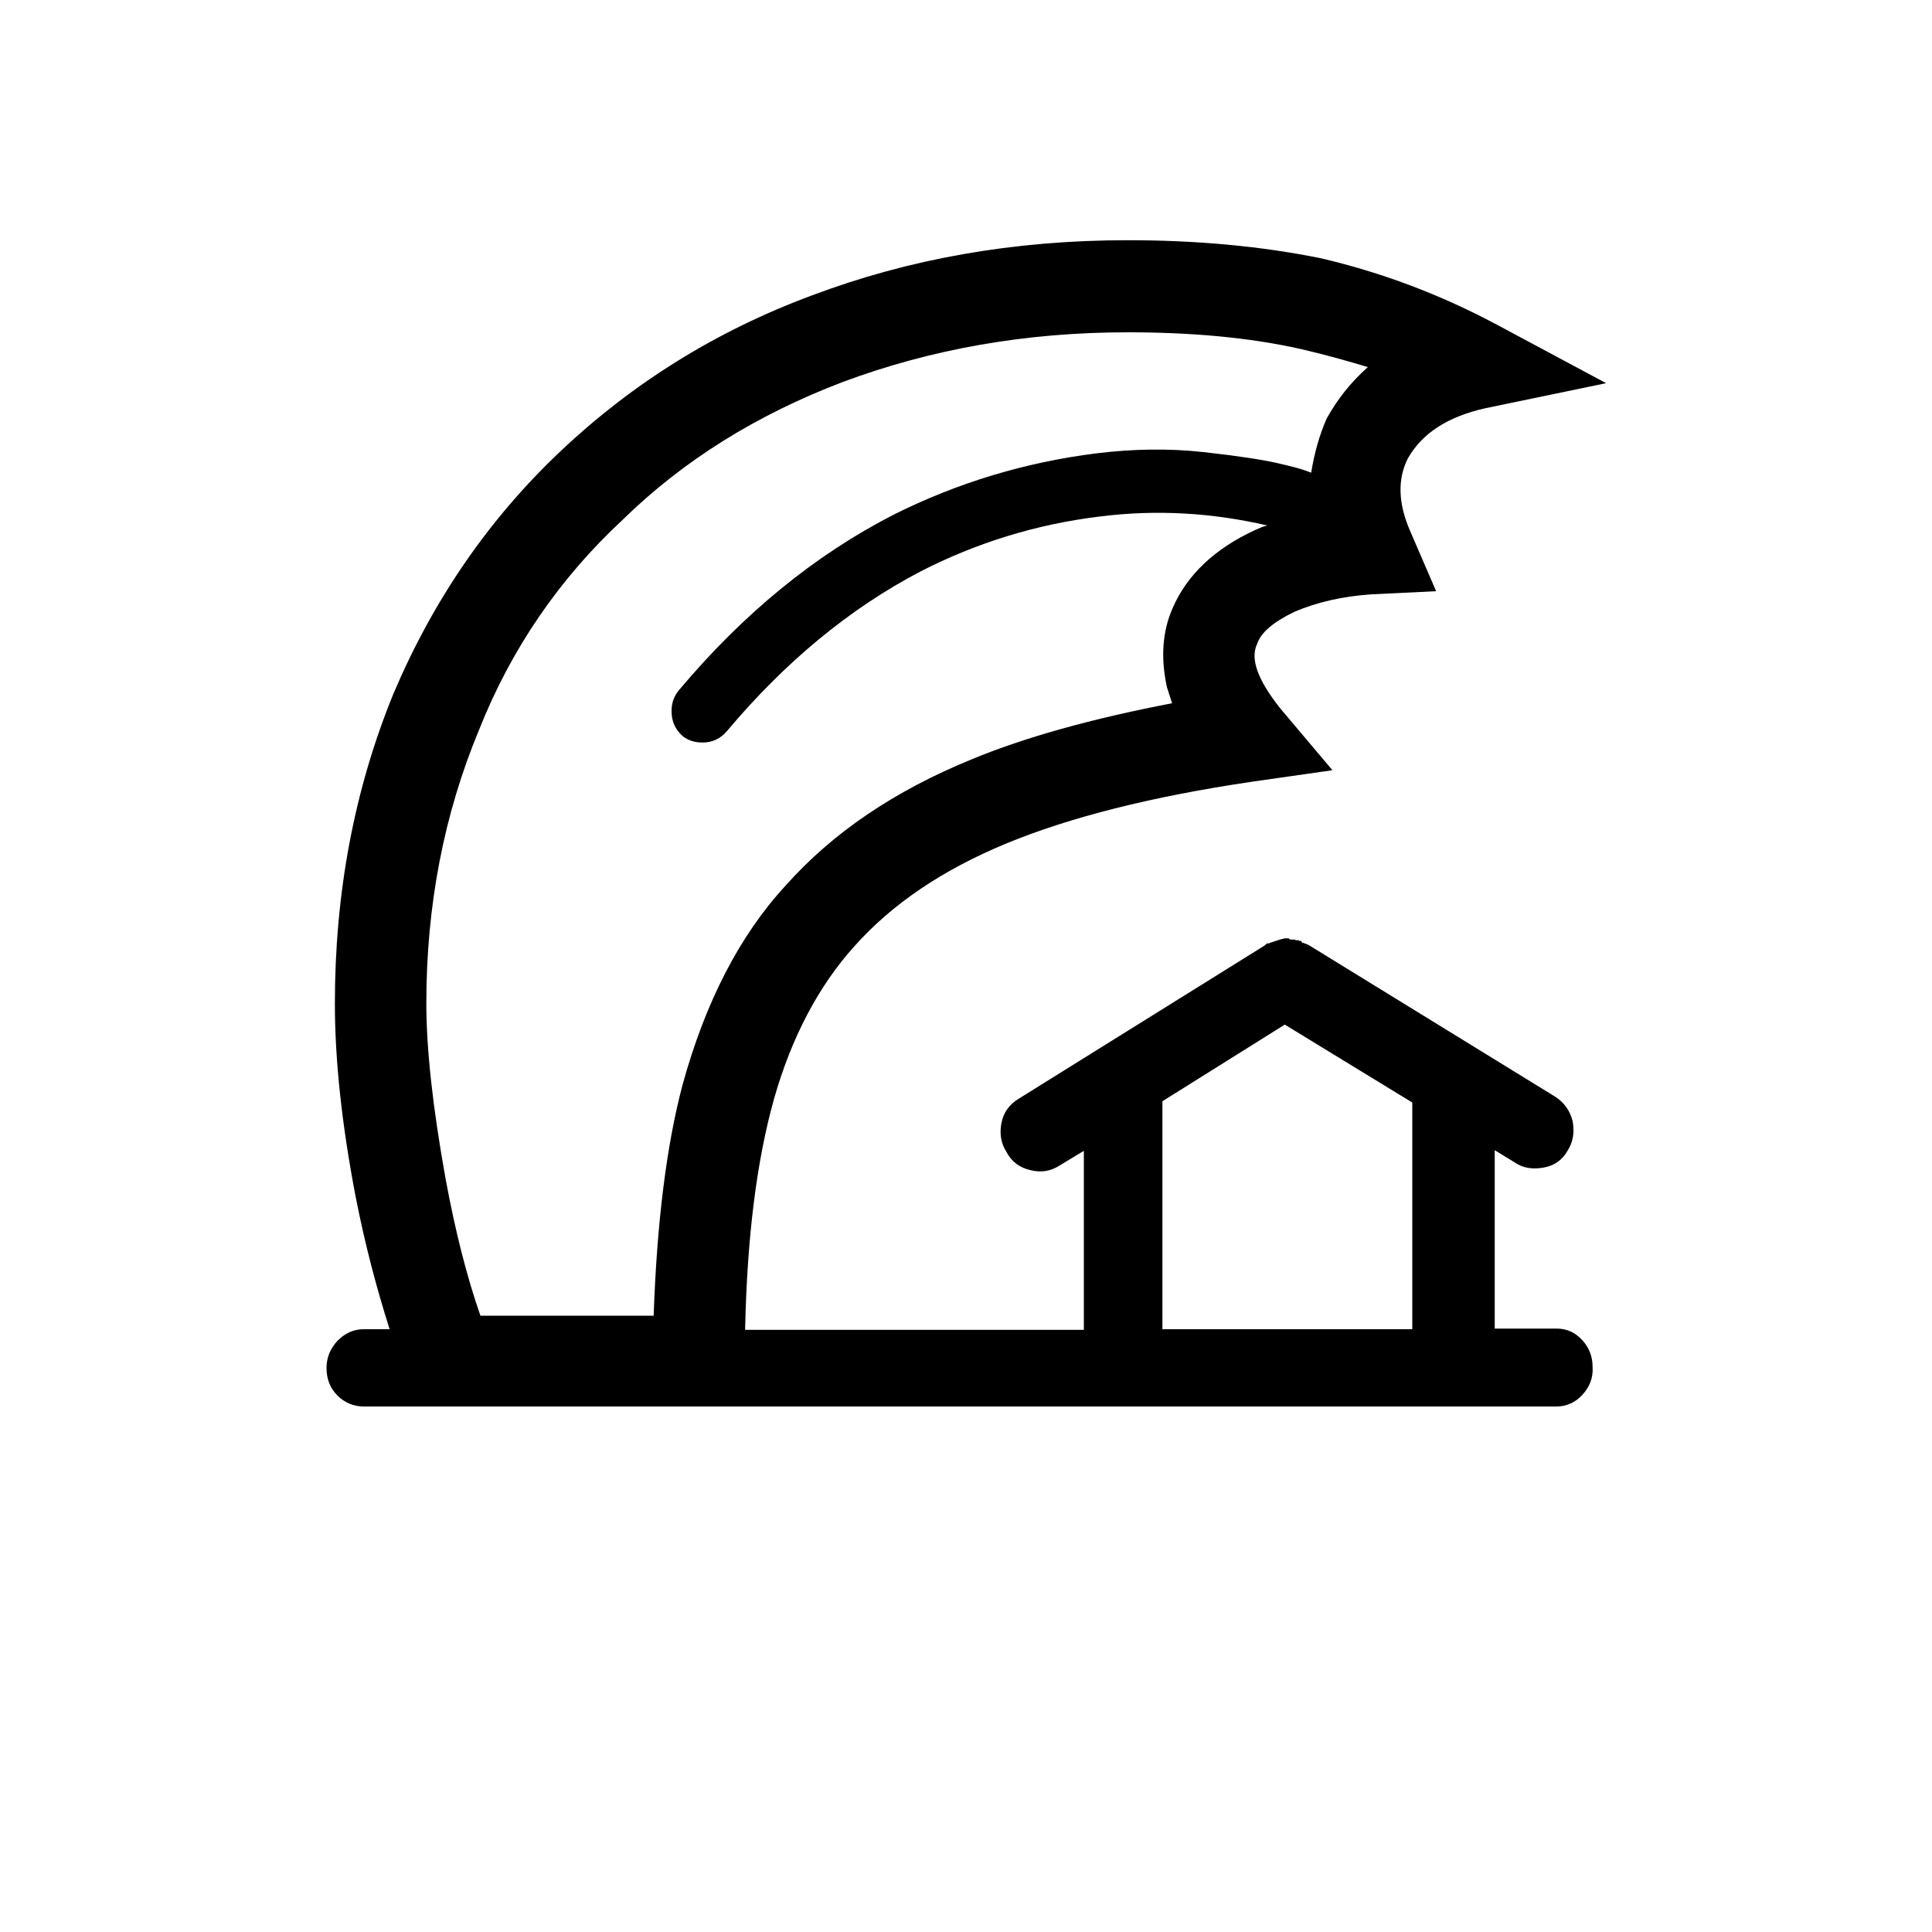
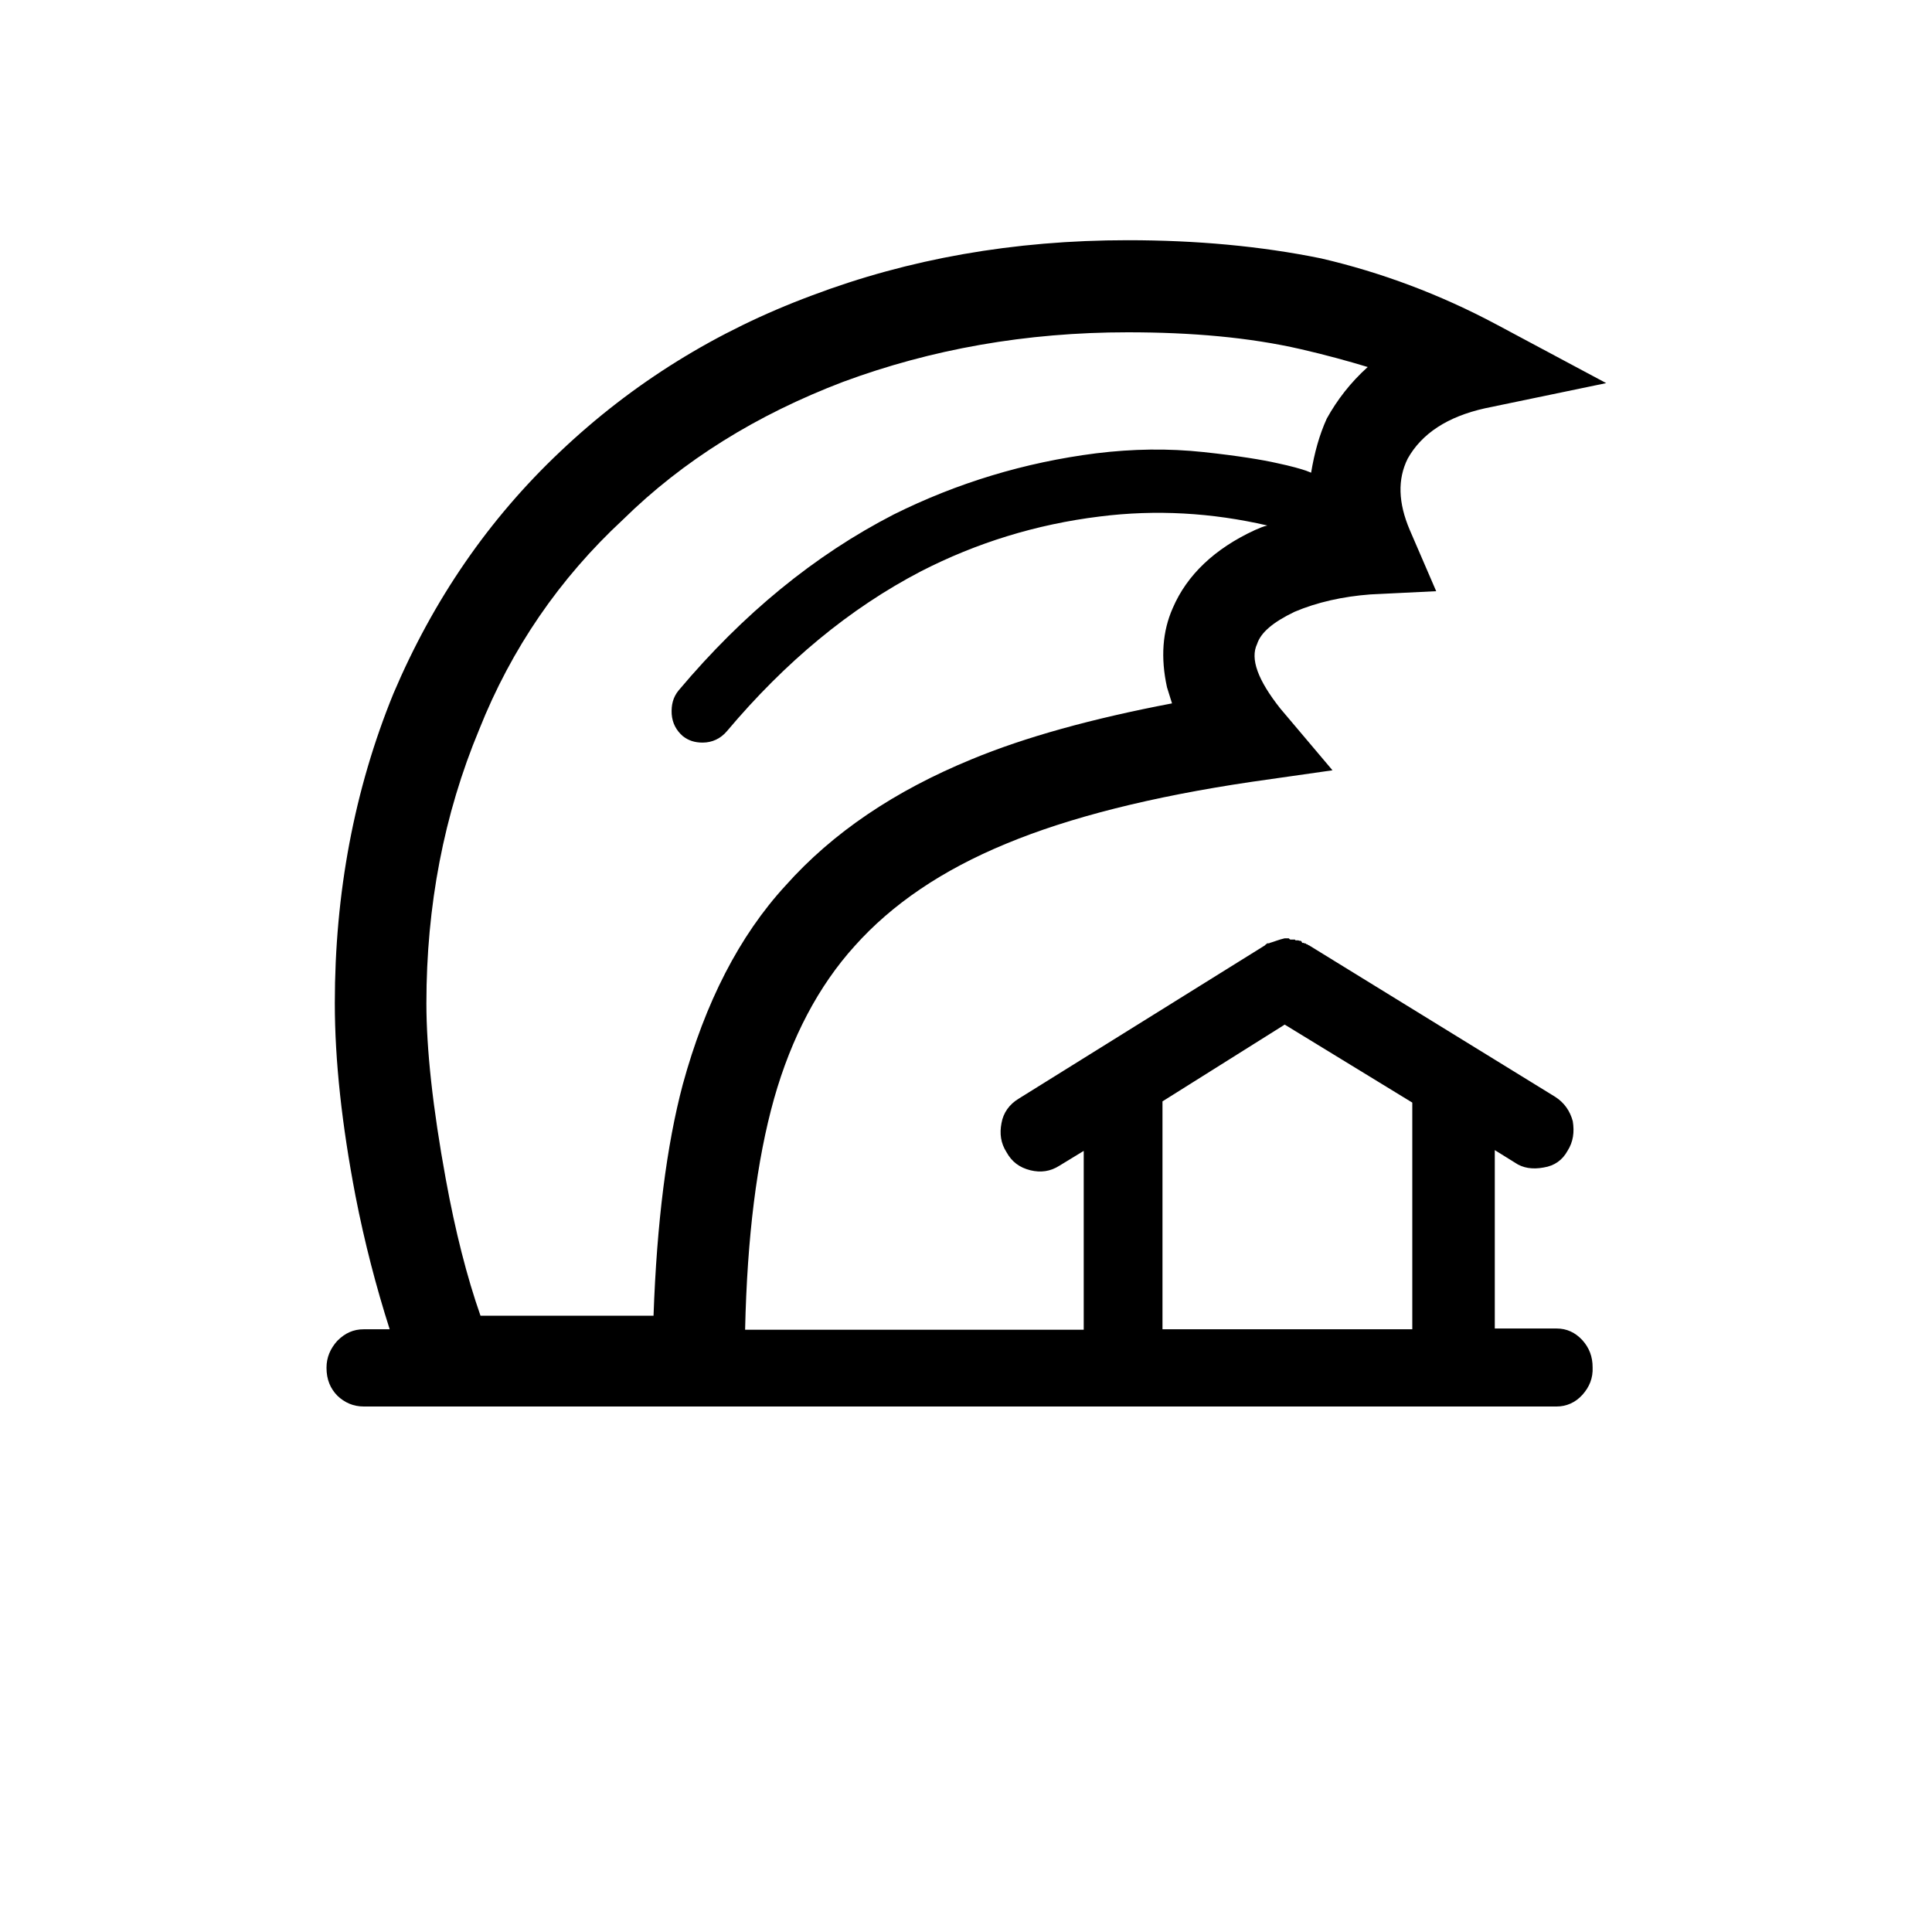
- <svg xmlns="http://www.w3.org/2000/svg" version="1.1" id="Layer_1" x="0px" y="0px" viewBox="0 0 30 30" style="enable-background:new 0 0 30 30;" xml:space="preserve">
-   <path d="M5.07,21.24c0-0.16,0.06-0.3,0.17-0.42c0.12-0.12,0.25-0.18,0.41-0.18h0.4c-0.21-0.66-0.39-1.35-0.53-2.07  c-0.21-1.1-0.32-2.1-0.32-2.99c0-1.71,0.3-3.32,0.91-4.81C6.73,9.31,7.59,8.06,8.7,7.01c1.12-1.06,2.42-1.87,3.9-2.42  c1.51-0.57,3.14-0.86,4.91-0.86c1.06,0,2.06,0.09,3,0.28c0.94,0.22,1.85,0.56,2.73,1.03l1.7,0.91l-1.88,0.39  c-0.58,0.13-0.98,0.39-1.2,0.78c-0.16,0.32-0.15,0.69,0.03,1.11l0.41,0.95l-1.02,0.05c-0.43,0.03-0.83,0.12-1.18,0.27  c-0.33,0.16-0.52,0.32-0.58,0.5c-0.11,0.23,0.01,0.56,0.36,1l0.81,0.96l-1.26,0.18c-1.55,0.23-2.82,0.55-3.81,0.96  s-1.77,0.94-2.35,1.59c-0.56,0.62-0.98,1.42-1.25,2.37c-0.27,0.96-0.42,2.15-0.45,3.59h5.26v-2.78l-0.38,0.23  c-0.14,0.09-0.29,0.11-0.45,0.07c-0.17-0.04-0.29-0.13-0.37-0.28c-0.09-0.14-0.11-0.29-0.08-0.45s0.12-0.29,0.27-0.38l3.82-2.38  l0.02-0.02c0.01,0,0.01,0,0.01-0.01h0.02c0.01,0,0.02,0,0.03-0.01c0.07-0.02,0.14-0.05,0.23-0.07h0.06  c0.01,0.01,0.02,0.02,0.03,0.02h0.07c0,0.01,0.01,0.01,0.02,0.01h0.03l0.02,0.01h0.02c0.01,0.01,0.02,0.02,0.02,0.03h0.02  c0.01,0,0.01,0,0.01,0.01c0.02,0,0.03,0,0.03,0.01c0.01,0,0.02,0,0.03,0.01l0.02,0.01l3.82,2.35c0.14,0.09,0.23,0.22,0.27,0.38  c0.03,0.17,0.01,0.32-0.08,0.46c-0.08,0.14-0.2,0.23-0.37,0.26s-0.32,0.01-0.45-0.08l-0.31-0.19v2.77h0.96  c0.16,0,0.29,0.06,0.4,0.18c0.11,0.12,0.16,0.26,0.16,0.42c0.01,0.17-0.05,0.31-0.16,0.43c-0.11,0.12-0.25,0.18-0.4,0.18H5.65  c-0.16,0-0.3-0.06-0.41-0.17C5.13,21.56,5.07,21.42,5.07,21.24z M6.62,15.58c0,0.71,0.1,1.62,0.3,2.73  c0.15,0.81,0.33,1.52,0.54,2.12h2.69c0.05-1.45,0.2-2.65,0.45-3.59c0.35-1.27,0.88-2.31,1.6-3.09c0.73-0.82,1.69-1.47,2.89-1.96  c0.82-0.34,1.86-0.63,3.11-0.87l-0.08-0.25c-0.1-0.46-0.07-0.87,0.09-1.23c0.22-0.51,0.65-0.92,1.28-1.21  c0.07-0.03,0.13-0.06,0.19-0.07c-0.86-0.2-1.73-0.25-2.6-0.14c-0.99,0.12-1.92,0.41-2.78,0.85c-1.11,0.58-2.11,1.41-3.01,2.48  c-0.1,0.12-0.23,0.18-0.38,0.18c-0.12,0-0.22-0.03-0.31-0.1c-0.1-0.09-0.16-0.2-0.17-0.34s0.02-0.26,0.11-0.37  c1-1.19,2.11-2.1,3.34-2.73c0.98-0.49,2.03-0.81,3.14-0.95c0.57-0.07,1.12-0.08,1.67-0.02c0.54,0.06,0.92,0.12,1.14,0.17  s0.37,0.09,0.45,0.12l0.08,0.03c0.05-0.31,0.13-0.59,0.24-0.84c0.16-0.29,0.37-0.56,0.64-0.8c-0.3-0.09-0.65-0.19-1.04-0.28  c-0.8-0.18-1.7-0.26-2.69-0.26c-1.58,0-3.05,0.26-4.42,0.77c-1.34,0.51-2.48,1.22-3.42,2.14c-0.98,0.91-1.73,2-2.23,3.26  C6.89,12.65,6.62,14.07,6.62,15.58z M18.05,20.64h3.88v-3.52l-1.98-1.21l-1.9,1.19V20.64z" />
+ <svg xmlns="http://www.w3.org/2000/svg" width="30pt" height="30pt" viewBox="0 0 30 30" version="1.1">
+   <g id="surface1011">
+     <path style=" stroke:none;fill-rule:nonzero;fill:rgb(0%,0%,0%);fill-opacity:1;" d="M 5.07 21.238 C 5.07 21.078 5.129 20.941 5.238 20.82 C 5.359 20.699 5.488 20.641 5.648 20.641 L 6.051 20.641 C 5.84 19.98 5.66 19.289 5.52 18.57 C 5.309 17.469 5.199 16.469 5.199 15.578 C 5.199 13.871 5.5 12.262 6.109 10.77 C 6.73 9.309 7.59 8.059 8.699 7.012 C 9.82 5.949 11.121 5.141 12.602 4.59 C 14.109 4.02 15.738 3.73 17.512 3.73 C 18.57 3.73 19.57 3.82 20.512 4.012 C 21.449 4.23 22.359 4.57 23.238 5.039 L 24.941 5.949 L 23.059 6.34 C 22.48 6.469 22.078 6.73 21.859 7.121 C 21.699 7.441 21.711 7.809 21.891 8.23 L 22.301 9.18 L 21.281 9.23 C 20.852 9.262 20.449 9.352 20.102 9.5 C 19.77 9.66 19.578 9.82 19.52 10 C 19.41 10.23 19.531 10.559 19.879 11 L 20.691 11.961 L 19.43 12.141 C 17.879 12.371 16.609 12.691 15.621 13.102 C 14.629 13.512 13.852 14.039 13.27 14.691 C 12.711 15.309 12.289 16.109 12.02 17.059 C 11.75 18.02 11.602 19.211 11.57 20.648 L 16.828 20.648 L 16.828 17.871 L 16.449 18.102 C 16.309 18.191 16.16 18.211 16 18.172 C 15.828 18.129 15.711 18.039 15.629 17.891 C 15.539 17.75 15.52 17.602 15.551 17.441 C 15.578 17.281 15.672 17.148 15.82 17.059 L 19.641 14.68 L 19.66 14.66 C 19.672 14.66 19.672 14.66 19.672 14.648 L 19.691 14.648 C 19.699 14.648 19.711 14.648 19.719 14.641 C 19.789 14.621 19.859 14.59 19.949 14.57 L 20.012 14.57 C 20.02 14.578 20.031 14.59 20.039 14.59 L 20.109 14.59 C 20.109 14.602 20.121 14.602 20.129 14.602 L 20.16 14.602 L 20.18 14.609 L 20.199 14.609 C 20.211 14.621 20.219 14.629 20.219 14.641 L 20.238 14.641 C 20.25 14.641 20.25 14.641 20.25 14.648 C 20.27 14.648 20.281 14.648 20.281 14.66 C 20.289 14.66 20.301 14.66 20.309 14.672 L 20.328 14.68 L 24.148 17.031 C 24.289 17.121 24.379 17.25 24.422 17.41 C 24.449 17.578 24.43 17.73 24.34 17.871 C 24.262 18.012 24.141 18.102 23.969 18.129 C 23.801 18.16 23.648 18.141 23.52 18.051 L 23.211 17.859 L 23.211 20.629 L 24.172 20.629 C 24.328 20.629 24.461 20.691 24.57 20.809 C 24.68 20.93 24.73 21.07 24.73 21.23 C 24.738 21.398 24.68 21.539 24.57 21.66 C 24.461 21.781 24.32 21.84 24.172 21.84 L 5.648 21.84 C 5.488 21.84 5.352 21.781 5.238 21.672 C 5.129 21.559 5.07 21.422 5.07 21.238 Z M 6.621 15.578 C 6.621 16.289 6.719 17.199 6.922 18.309 C 7.07 19.121 7.25 19.828 7.461 20.43 L 10.148 20.43 C 10.199 18.98 10.352 17.781 10.602 16.84 C 10.949 15.57 11.48 14.531 12.199 13.75 C 12.93 12.93 13.891 12.281 15.09 11.789 C 15.91 11.449 16.949 11.16 18.199 10.922 L 18.121 10.672 C 18.02 10.211 18.051 9.801 18.211 9.441 C 18.43 8.93 18.859 8.52 19.488 8.23 C 19.559 8.199 19.621 8.172 19.68 8.16 C 18.82 7.961 17.949 7.91 17.078 8.02 C 16.09 8.141 15.16 8.43 14.301 8.871 C 13.191 9.449 12.191 10.281 11.289 11.352 C 11.191 11.469 11.059 11.531 10.91 11.531 C 10.789 11.531 10.691 11.5 10.602 11.43 C 10.5 11.34 10.441 11.23 10.43 11.09 C 10.422 10.949 10.449 10.828 10.539 10.719 C 11.539 9.531 12.648 8.621 13.879 7.988 C 14.859 7.5 15.91 7.18 17.02 7.039 C 17.59 6.969 18.141 6.961 18.691 7.02 C 19.23 7.078 19.609 7.141 19.828 7.191 C 20.051 7.238 20.199 7.281 20.281 7.309 L 20.359 7.34 C 20.41 7.031 20.488 6.75 20.602 6.5 C 20.762 6.211 20.969 5.941 21.238 5.699 C 20.941 5.609 20.59 5.512 20.199 5.422 C 19.398 5.238 18.5 5.16 17.512 5.16 C 15.93 5.16 14.461 5.422 13.09 5.93 C 11.75 6.441 10.609 7.148 9.672 8.07 C 8.691 8.98 7.941 10.07 7.441 11.328 C 6.891 12.648 6.621 14.07 6.621 15.578 Z M 18.051 20.641 L 21.93 20.641 L 21.93 17.121 L 19.949 15.91 L 18.051 17.102 Z M 18.051 20.641 " />
+   </g>
</svg>
